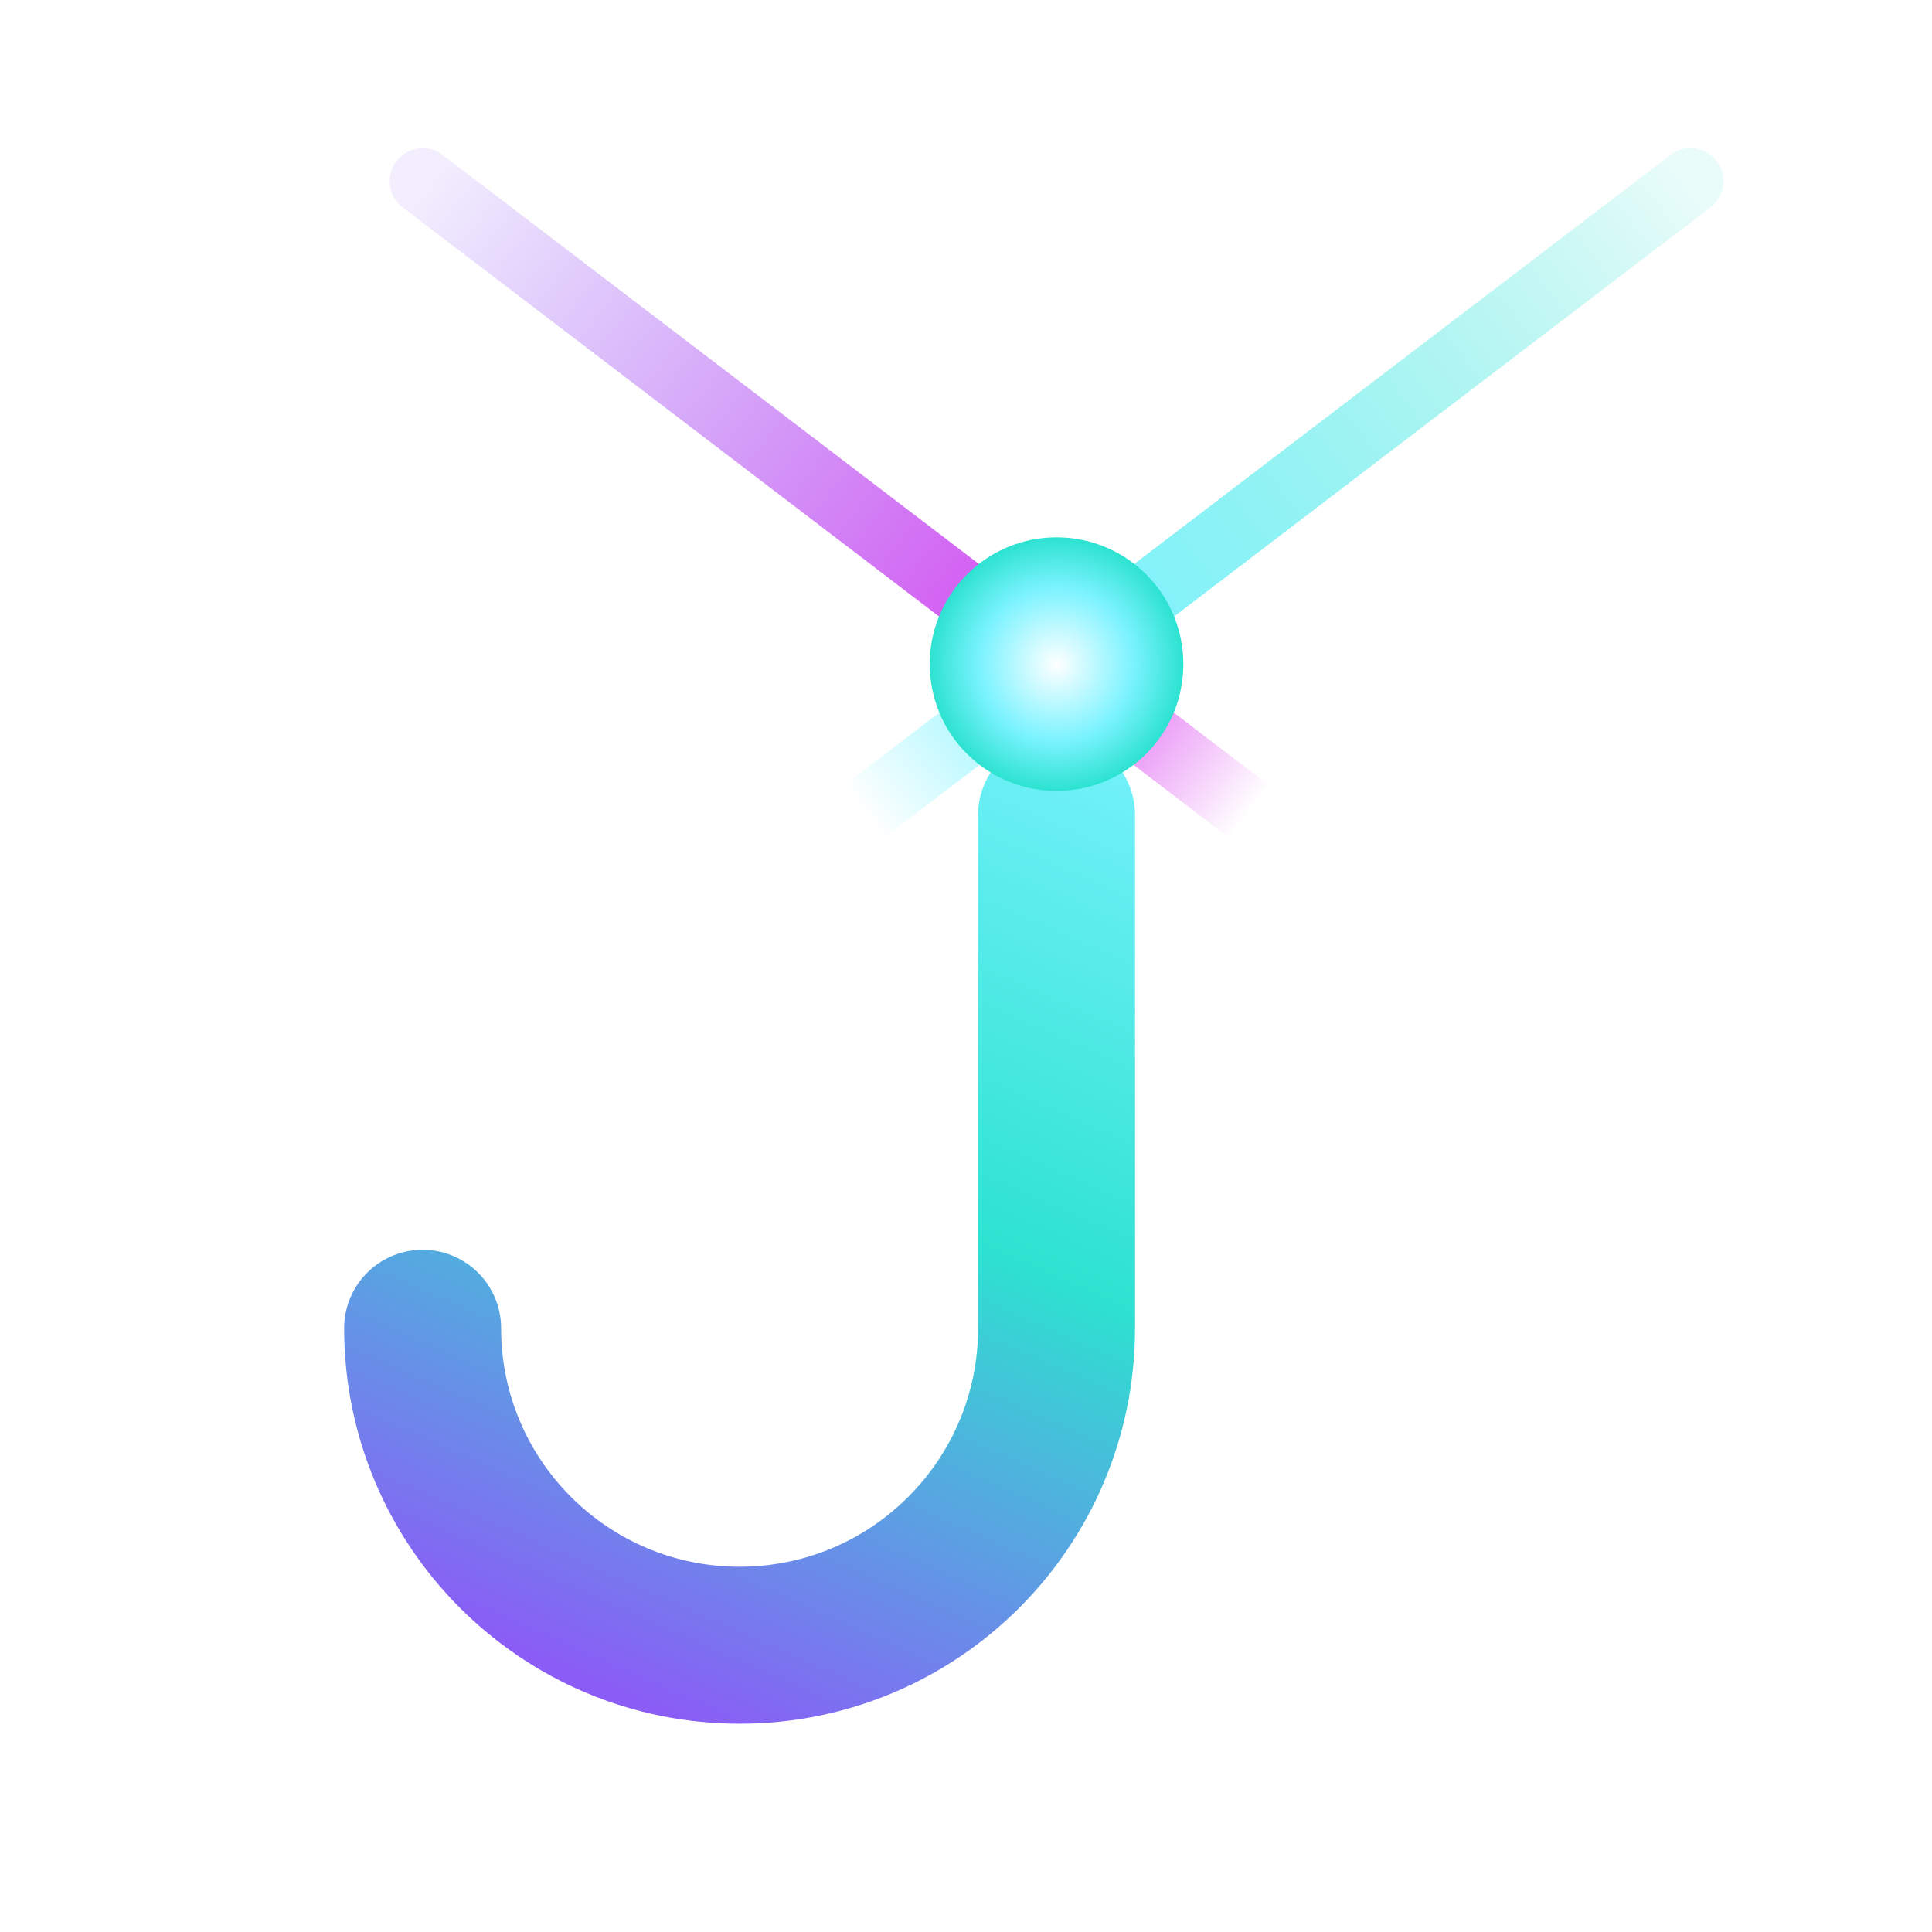
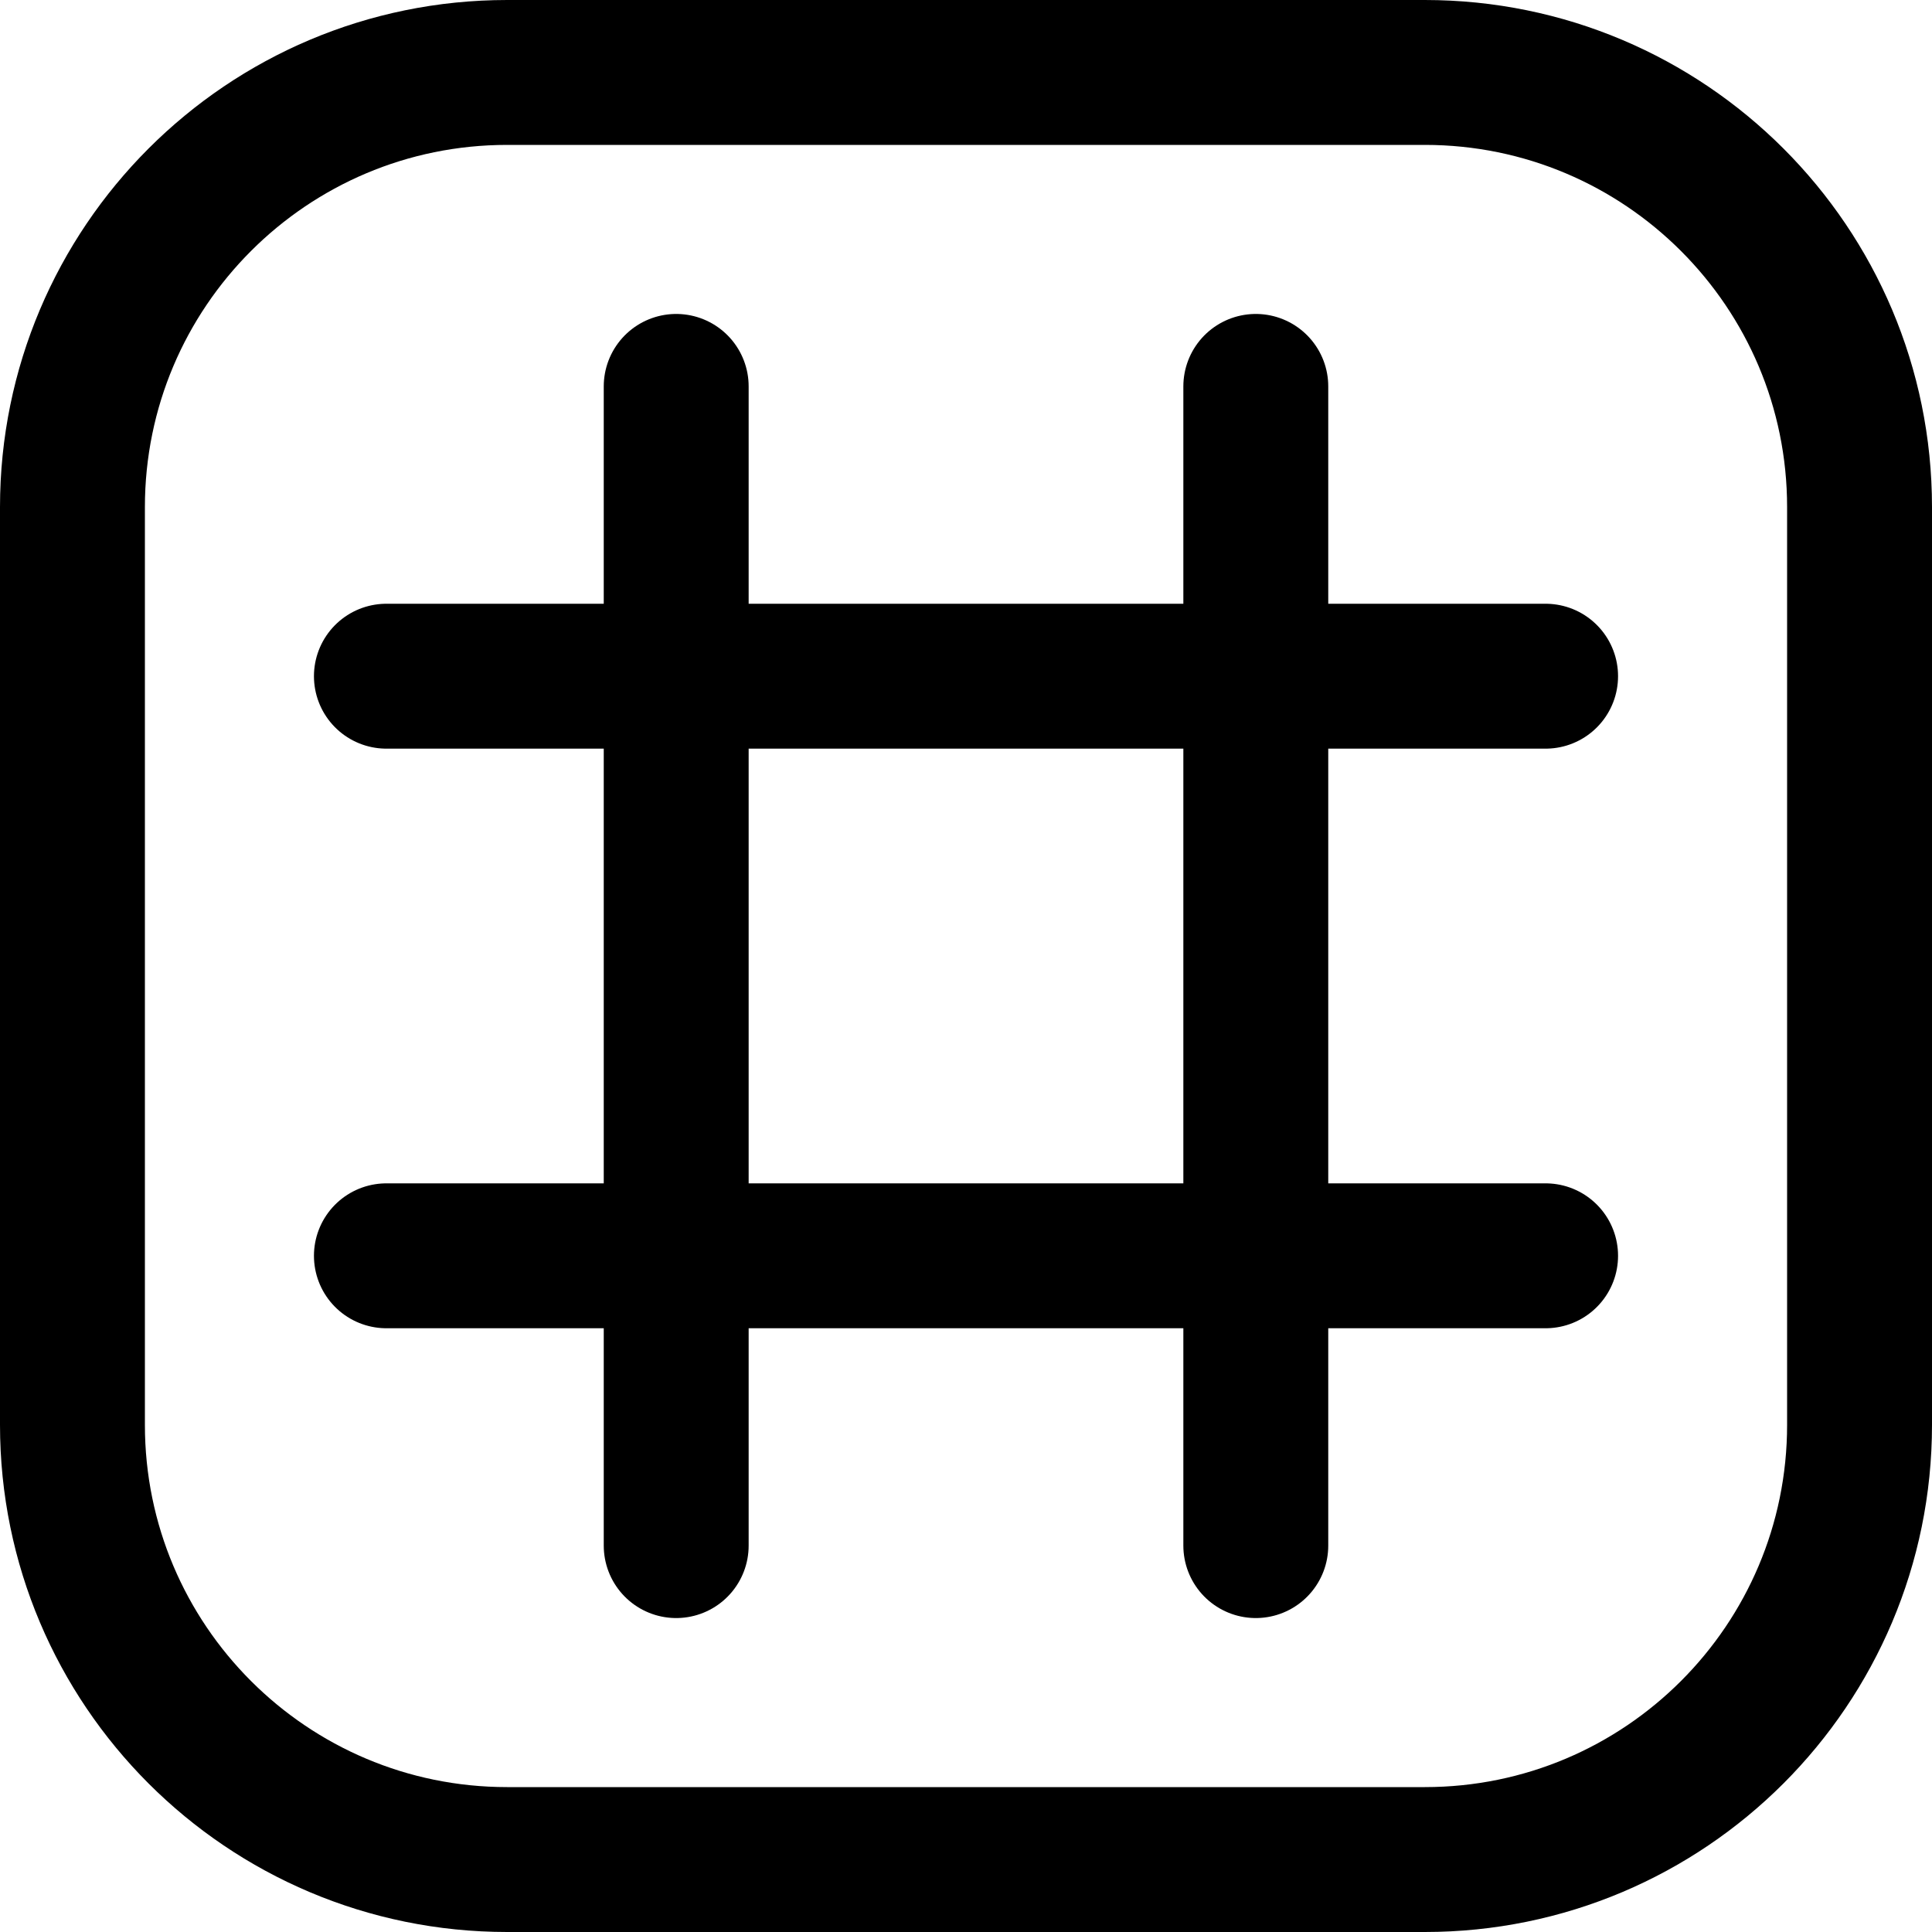
- <svg xmlns="http://www.w3.org/2000/svg" viewBox="0 0 64 64" width="64" height="64" role="img" aria-label="MayaJaal">
-   <defs>
-     <linearGradient id="j" gradientUnits="userSpaceOnUse" x1="35" y1="22" x2="20" y2="56">
-       <stop offset="0" stop-color="#7cf3ff" />
-       <stop offset="0.5" stop-color="#2de2d0" />
-       <stop offset="1" stop-color="#8b5cf6" />
-     </linearGradient>
-     <linearGradient id="tl" gradientUnits="userSpaceOnUse" x1="14" y1="6" x2="41.4" y2="26.9">
-       <stop offset="0" stop-color="#8b5cf6" stop-opacity="0.1" />
-       <stop offset="0.767" stop-color="#d946ef" />
-       <stop offset="1" stop-color="#d946ef" stop-opacity="0" />
-     </linearGradient>
-     <linearGradient id="tr" gradientUnits="userSpaceOnUse" x1="56" y1="6" x2="28.6" y2="26.9">
-       <stop offset="0" stop-color="#2de2d0" stop-opacity="0.1" />
-       <stop offset="0.767" stop-color="#7cf3ff" />
-       <stop offset="1" stop-color="#7cf3ff" stop-opacity="0" />
-     </linearGradient>
-     <radialGradient id="k">
-       <stop offset="0" stop-color="#fff" />
-       <stop offset="0.6" stop-color="#7cf3ff" />
-       <stop offset="1" stop-color="#2de2d0" />
-     </radialGradient>
-   </defs>
-   <g fill="none" stroke-linecap="round" stroke-linejoin="round">
-     <path d="M14 6 L41.4 26.9" stroke="url(#tl)" stroke-width="2.184" />
-     <path d="M56 6 L28.6 26.9" stroke="url(#tr)" stroke-width="2.184" />
-     <path d="M35 27 V44 A10.5 10.5 0 0 1 14 44" stroke="url(#j)" stroke-width="5.2" />
-     <circle cx="35" cy="22" r="4.2" fill="url(#k)" />
+ <svg xmlns="http://www.w3.org/2000/svg" viewBox="0 0 20 20" width="20" height="20">
+   <g fill="none" stroke="currentColor" stroke-width="1.5" stroke-linecap="round">
+     <rect x="0.75" y="0.75" width="18.5" height="18.5" rx="4.5" />
+     <path d="M7 4v12M13 4v12M4 7h12M4 13h12" />
  </g>
</svg>
